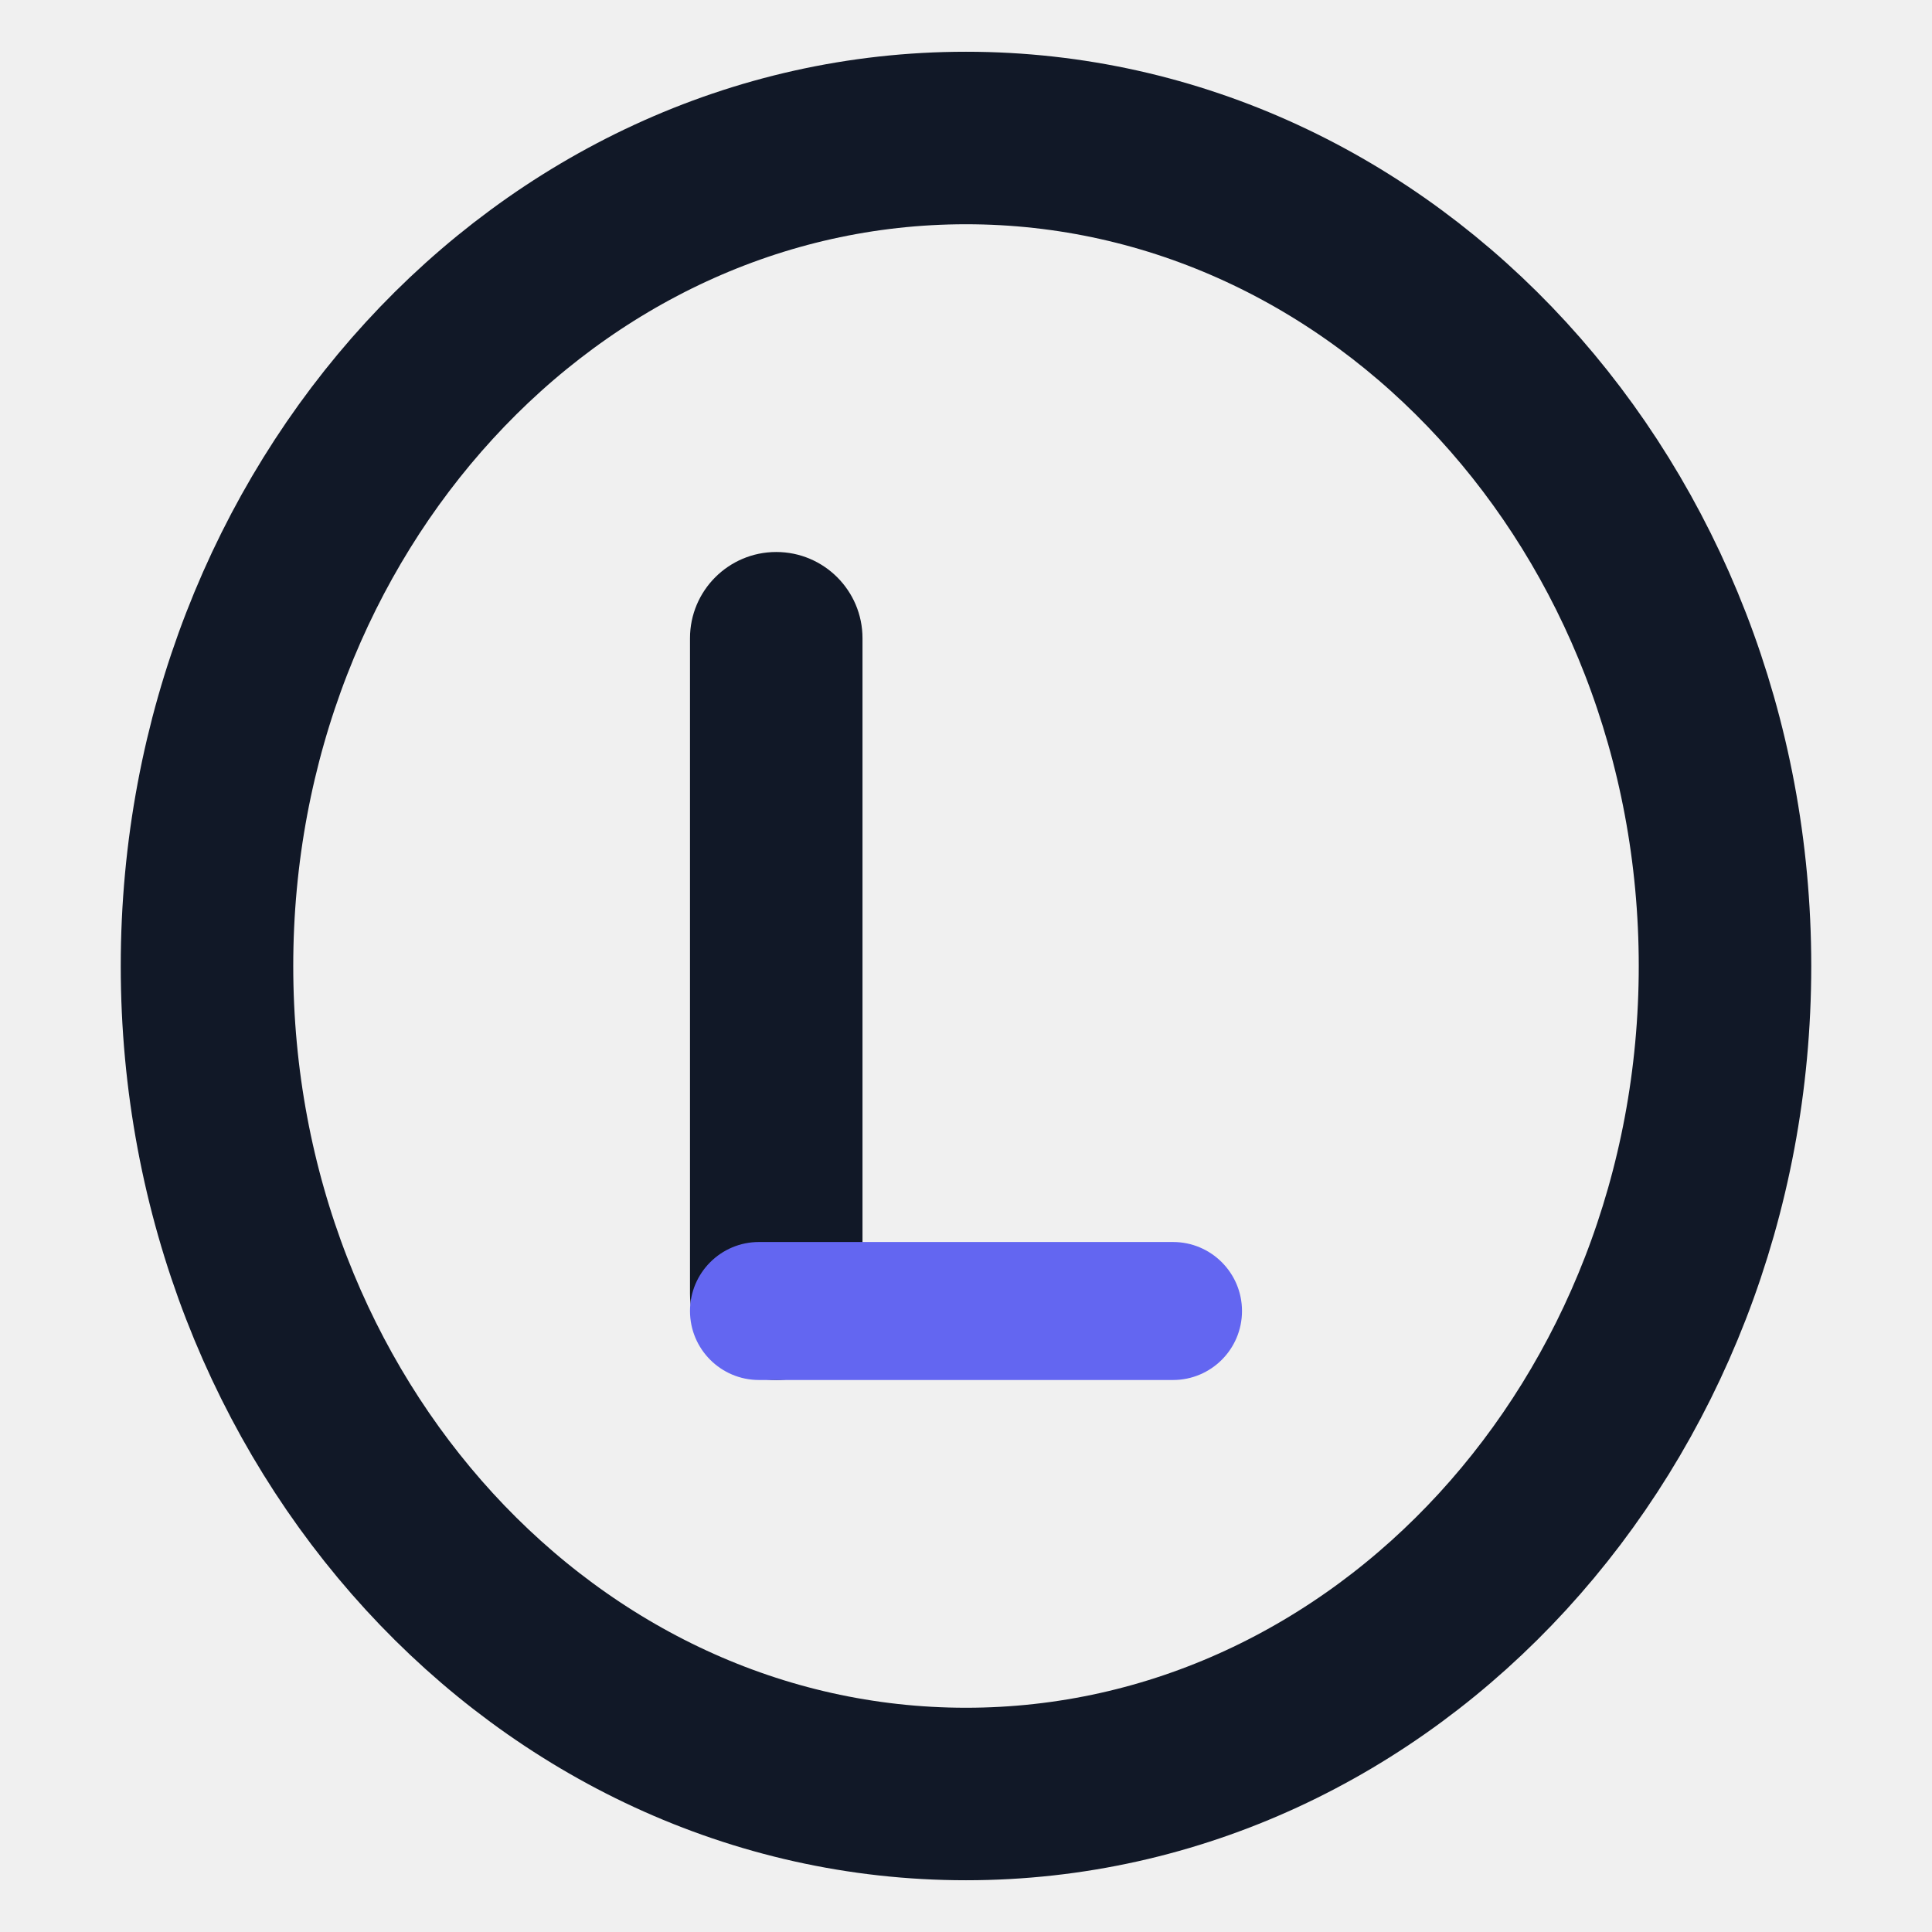
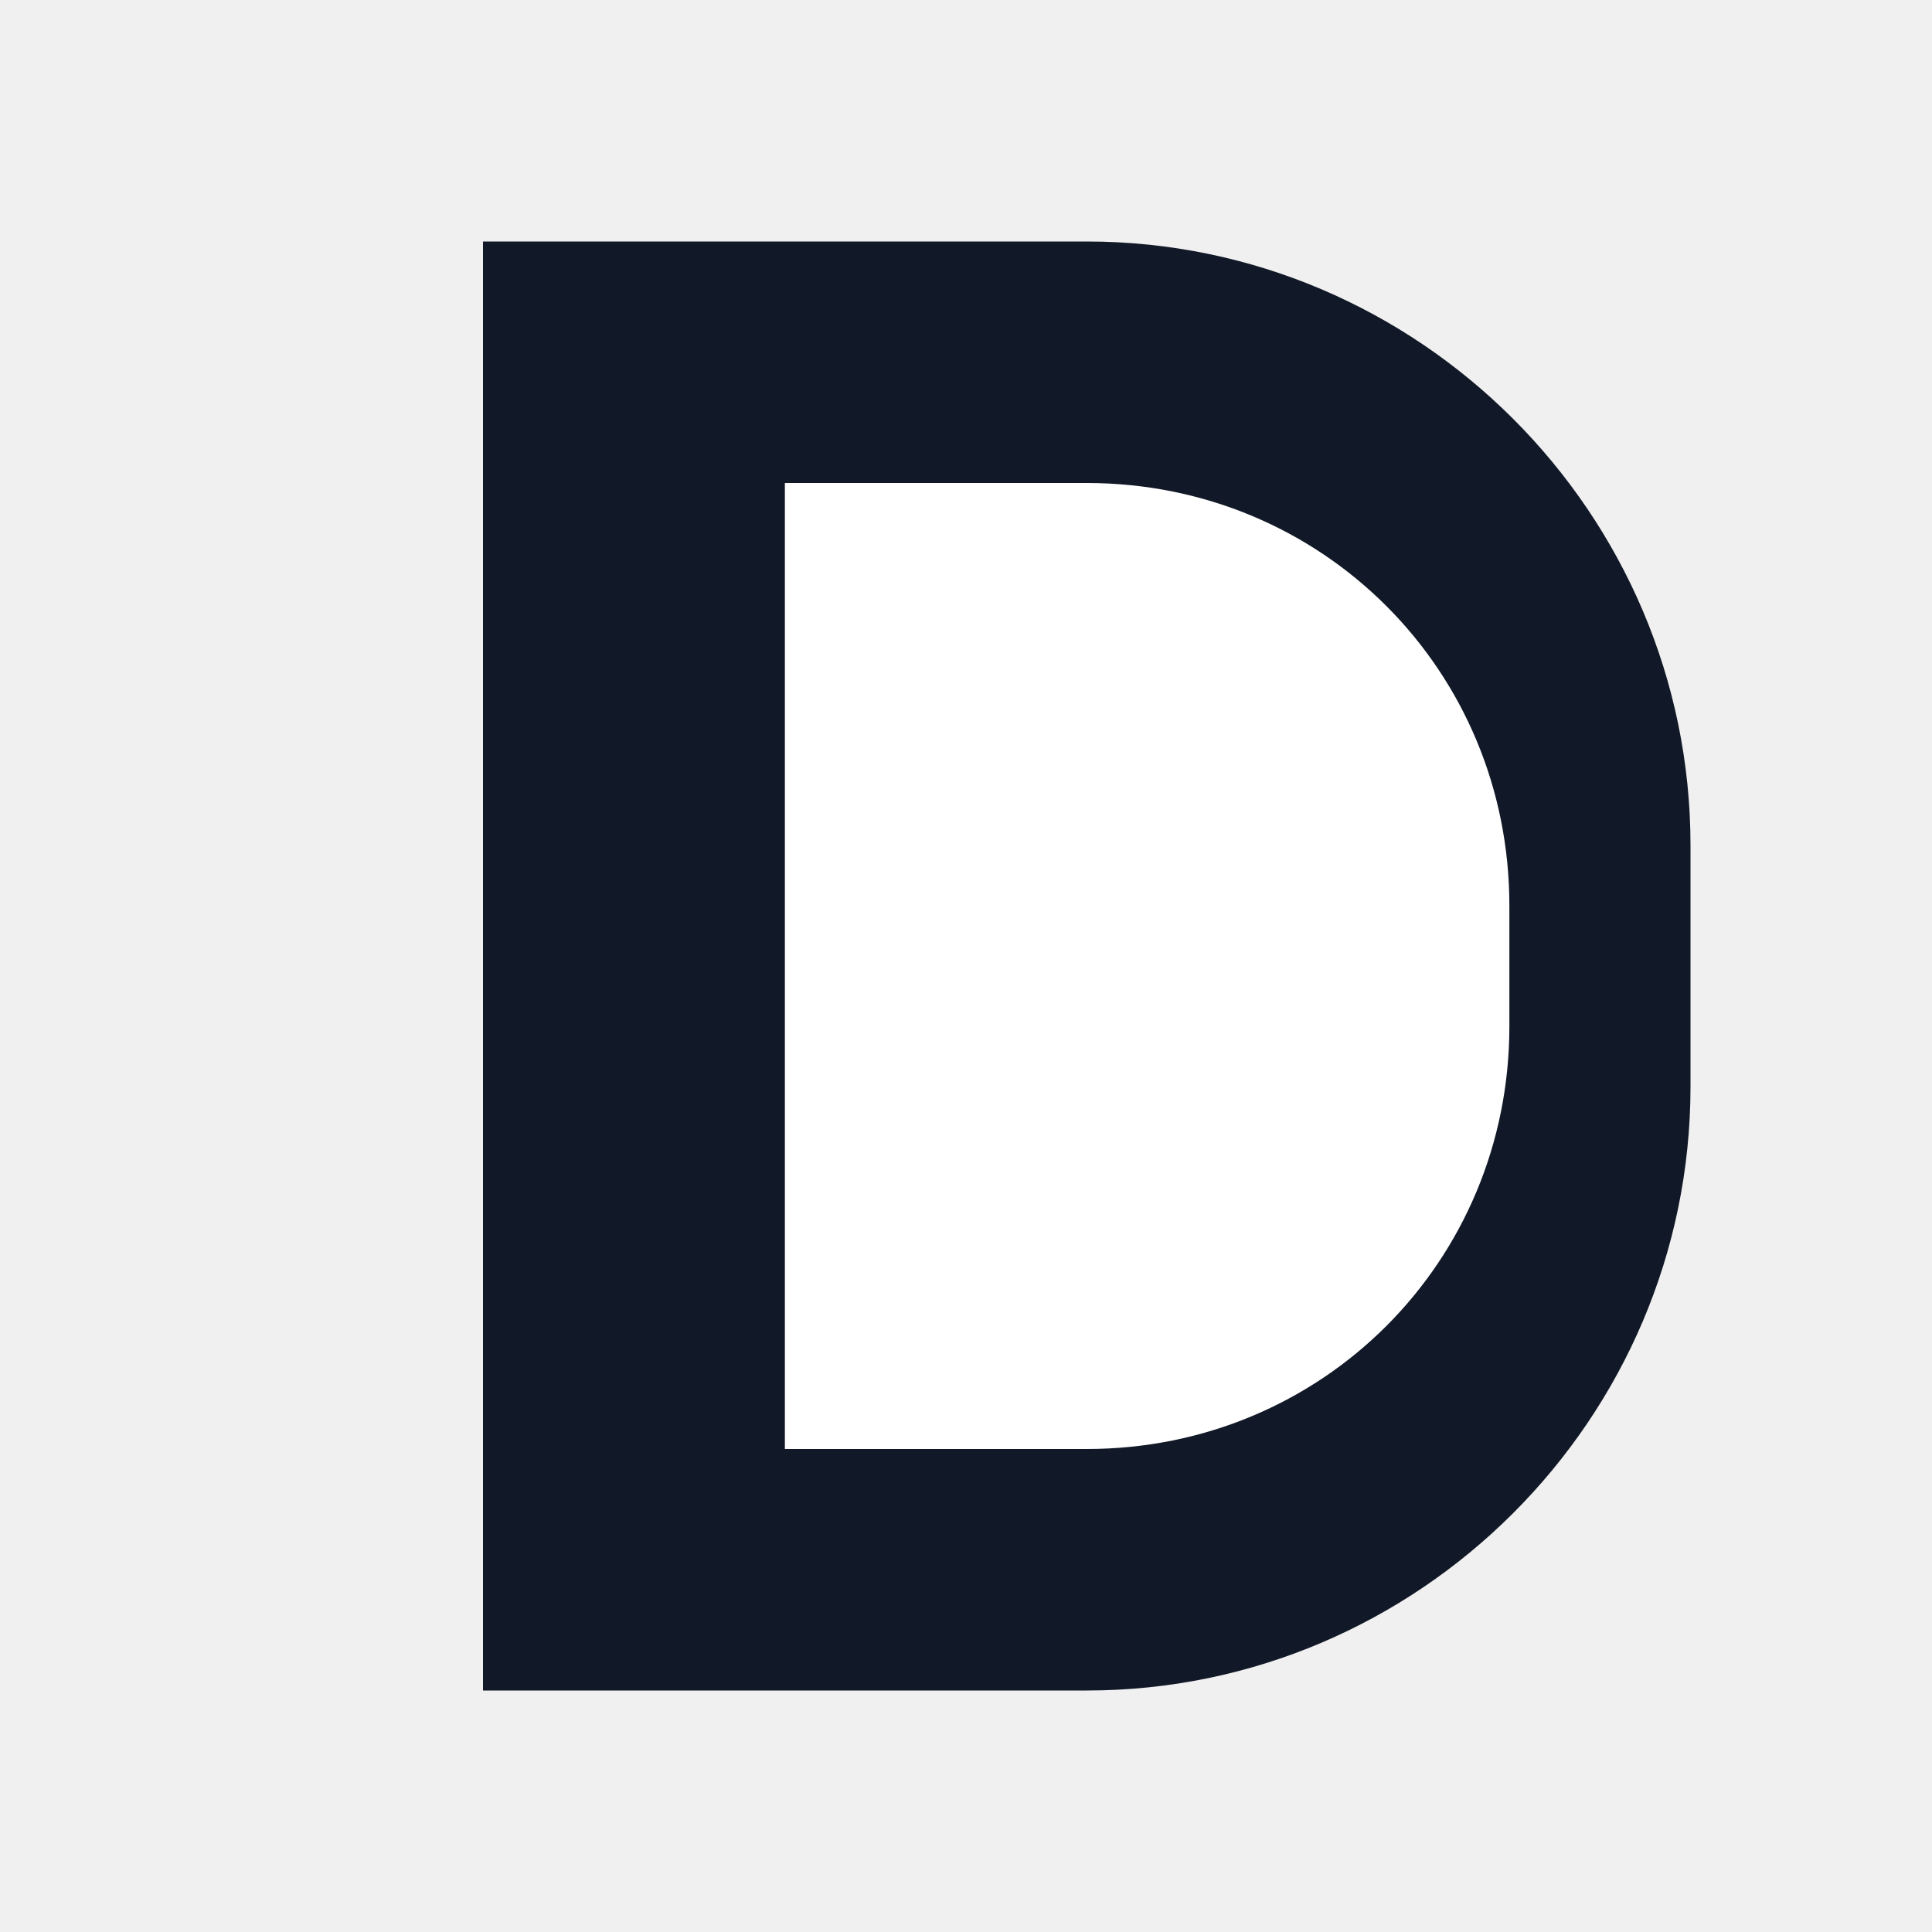
- <svg xmlns="http://www.w3.org/2000/svg" viewBox="0 0 28 28" fill="none">
-   <rect x="3" y="2" width="22" height="24" rx="12" stroke="#111827" stroke-width="2.5" />
-   <rect x="10" y="8" width="2.5" height="12" rx="1.25" fill="#111827" />
-   <rect x="10" y="18" width="8" height="2" rx="1" fill="#6366f1" />
+ <svg xmlns="http://www.w3.org/2000/svg" viewBox="0 0 32 32" fill="none">
+   <path d="M8 4h10c5.5 0 10 4.5 10 10v4c0 5.5-4.5 10-10 10H8V4z" fill="#111827" />
+   <path d="M13 8h5c3.9 0 7 3.1 7 7v2c0 3.9-3.1 7-7 7h-5V8z" fill="#ffffff" />
</svg>
